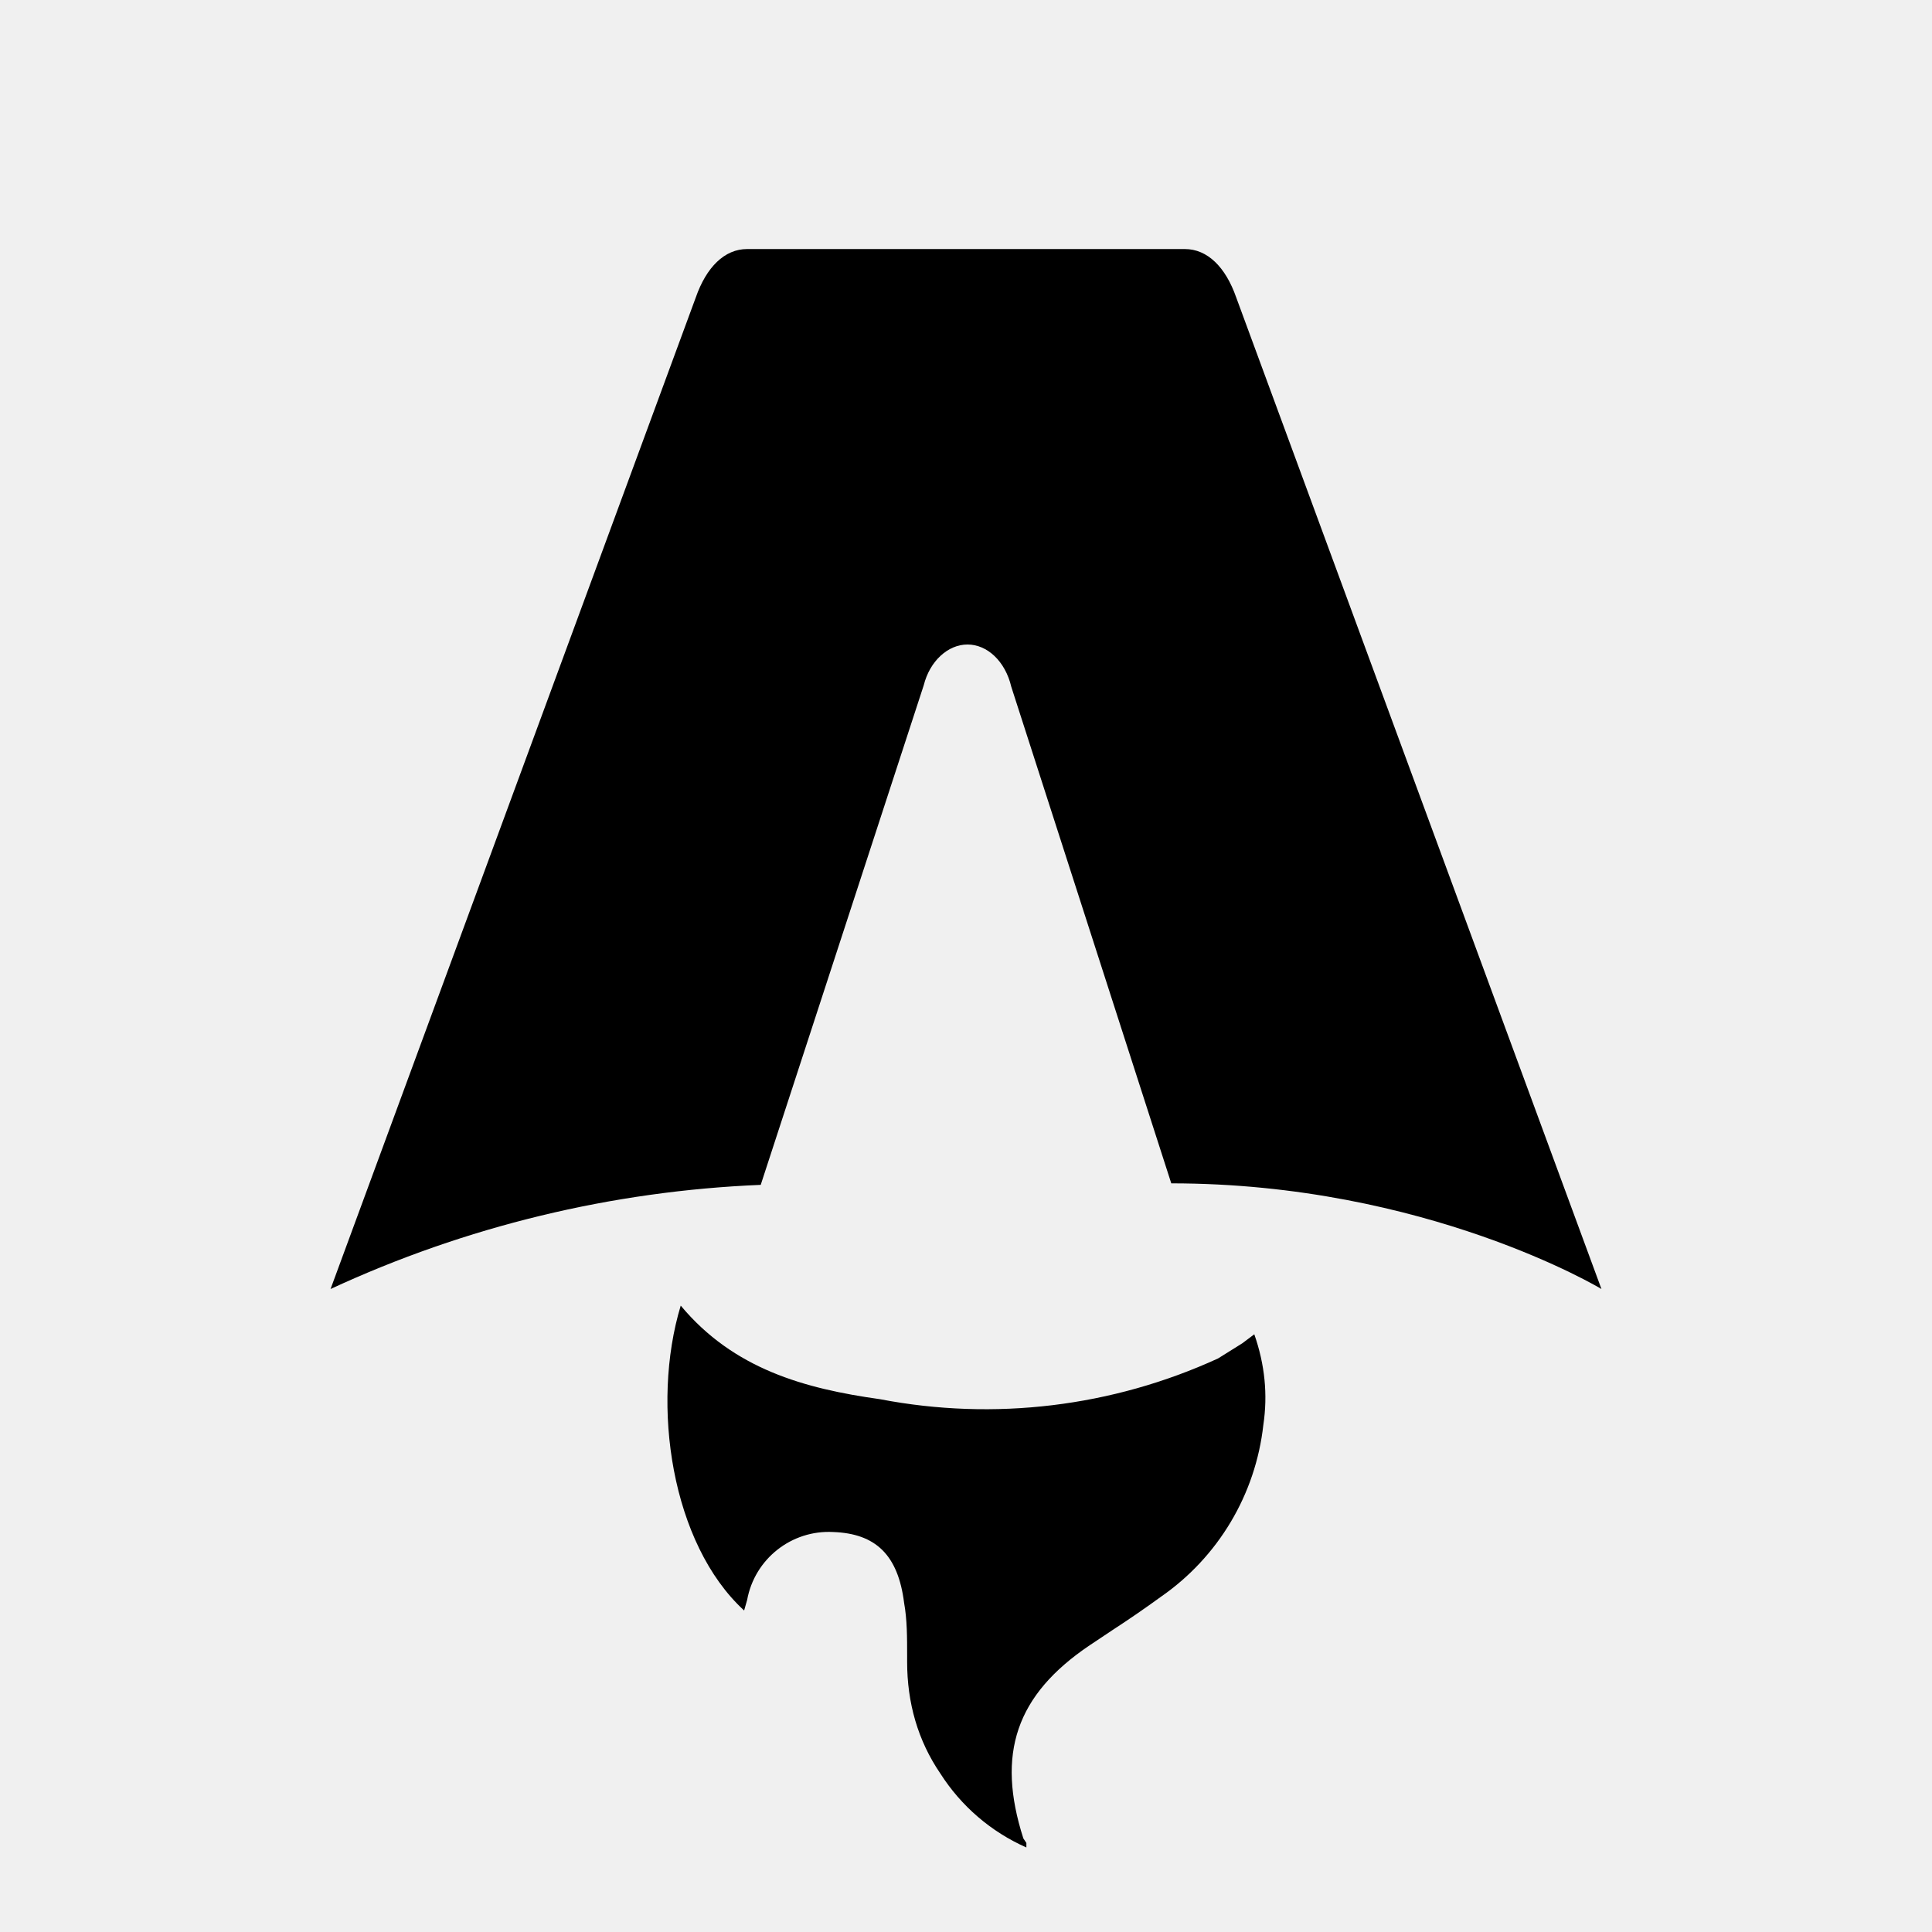
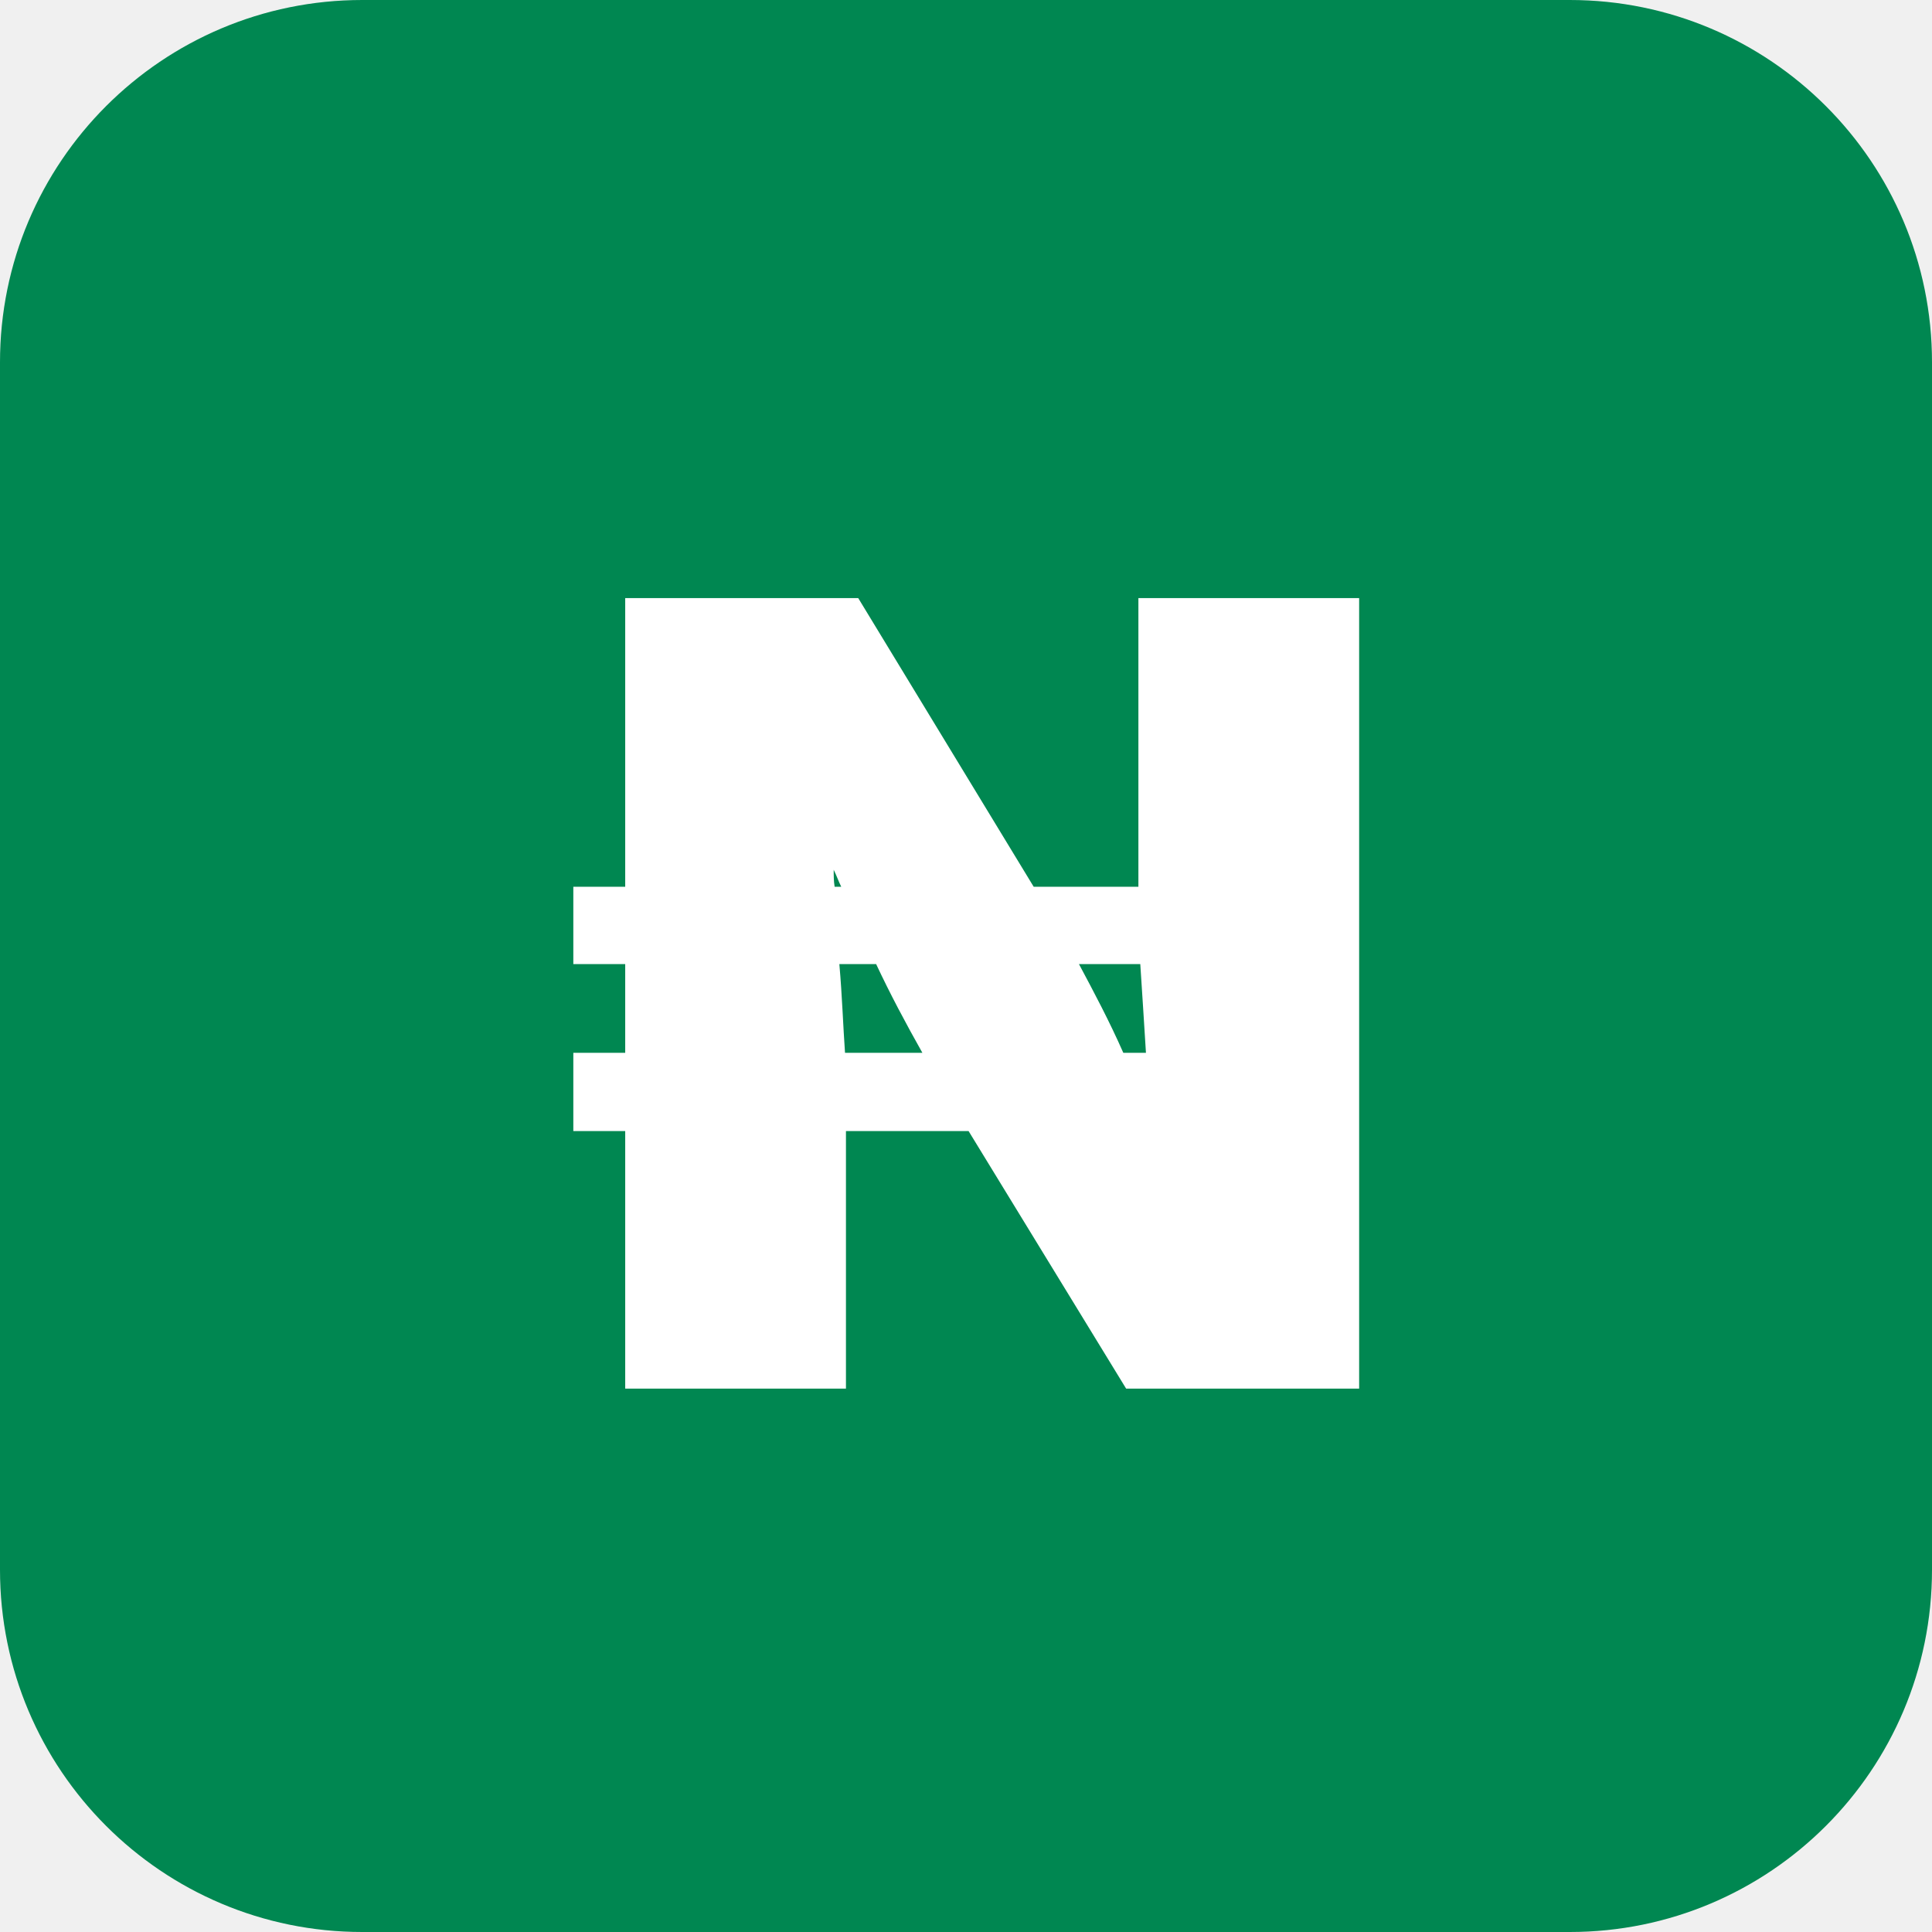
- <svg xmlns="http://www.w3.org/2000/svg" fill="none" viewBox="0 0 128 128">
-   <path d="M50.4 78.5a75.1 75.1 0 0 0-28.5 6.9l24.2-65.7c.7-2 1.9-3.2 3.4-3.2h29c1.5 0 2.7 1.2 3.4 3.2l24.2 65.7s-11.6-7-28.5-7L67 45.5c-.4-1.7-1.6-2.8-2.9-2.8-1.3 0-2.5 1.1-2.9 2.7L50.4 78.5Zm-1.1 28.2Zm-4.2-20.2c-2 6.6-.6 15.8 4.2 20.2a17.5 17.5 0 0 1 .2-.7 5.5 5.5 0 0 1 5.7-4.5c2.8.1 4.3 1.5 4.7 4.7.2 1.1.2 2.3.2 3.5v.4c0 2.7.7 5.2 2.2 7.4a13 13 0 0 0 5.7 4.9v-.3l-.2-.3c-1.8-5.6-.5-9.5 4.4-12.8l1.5-1a73 73 0 0 0 3.2-2.2 16 16 0 0 0 6.8-11.4c.3-2 .1-4-.6-6l-.8.6-1.6 1a37 37 0 0 1-22.4 2.7c-5-.7-9.7-2-13.2-6.2Z" />
-   <style>
-         path { fill: #000; }
-         @media (prefers-color-scheme: dark) {
-             path { fill: #FFF; }
-         }
-     </style>
+ <svg xmlns="http://www.w3.org/2000/svg" viewBox="0 0 32 32">
+   <rect width="32" height="32" rx="6" fill="#008751" />
+   <text x="16" y="23" font-family="Inter,system-ui,sans-serif" font-weight="900" font-size="18" fill="white" text-anchor="middle">₦</text>
</svg>
